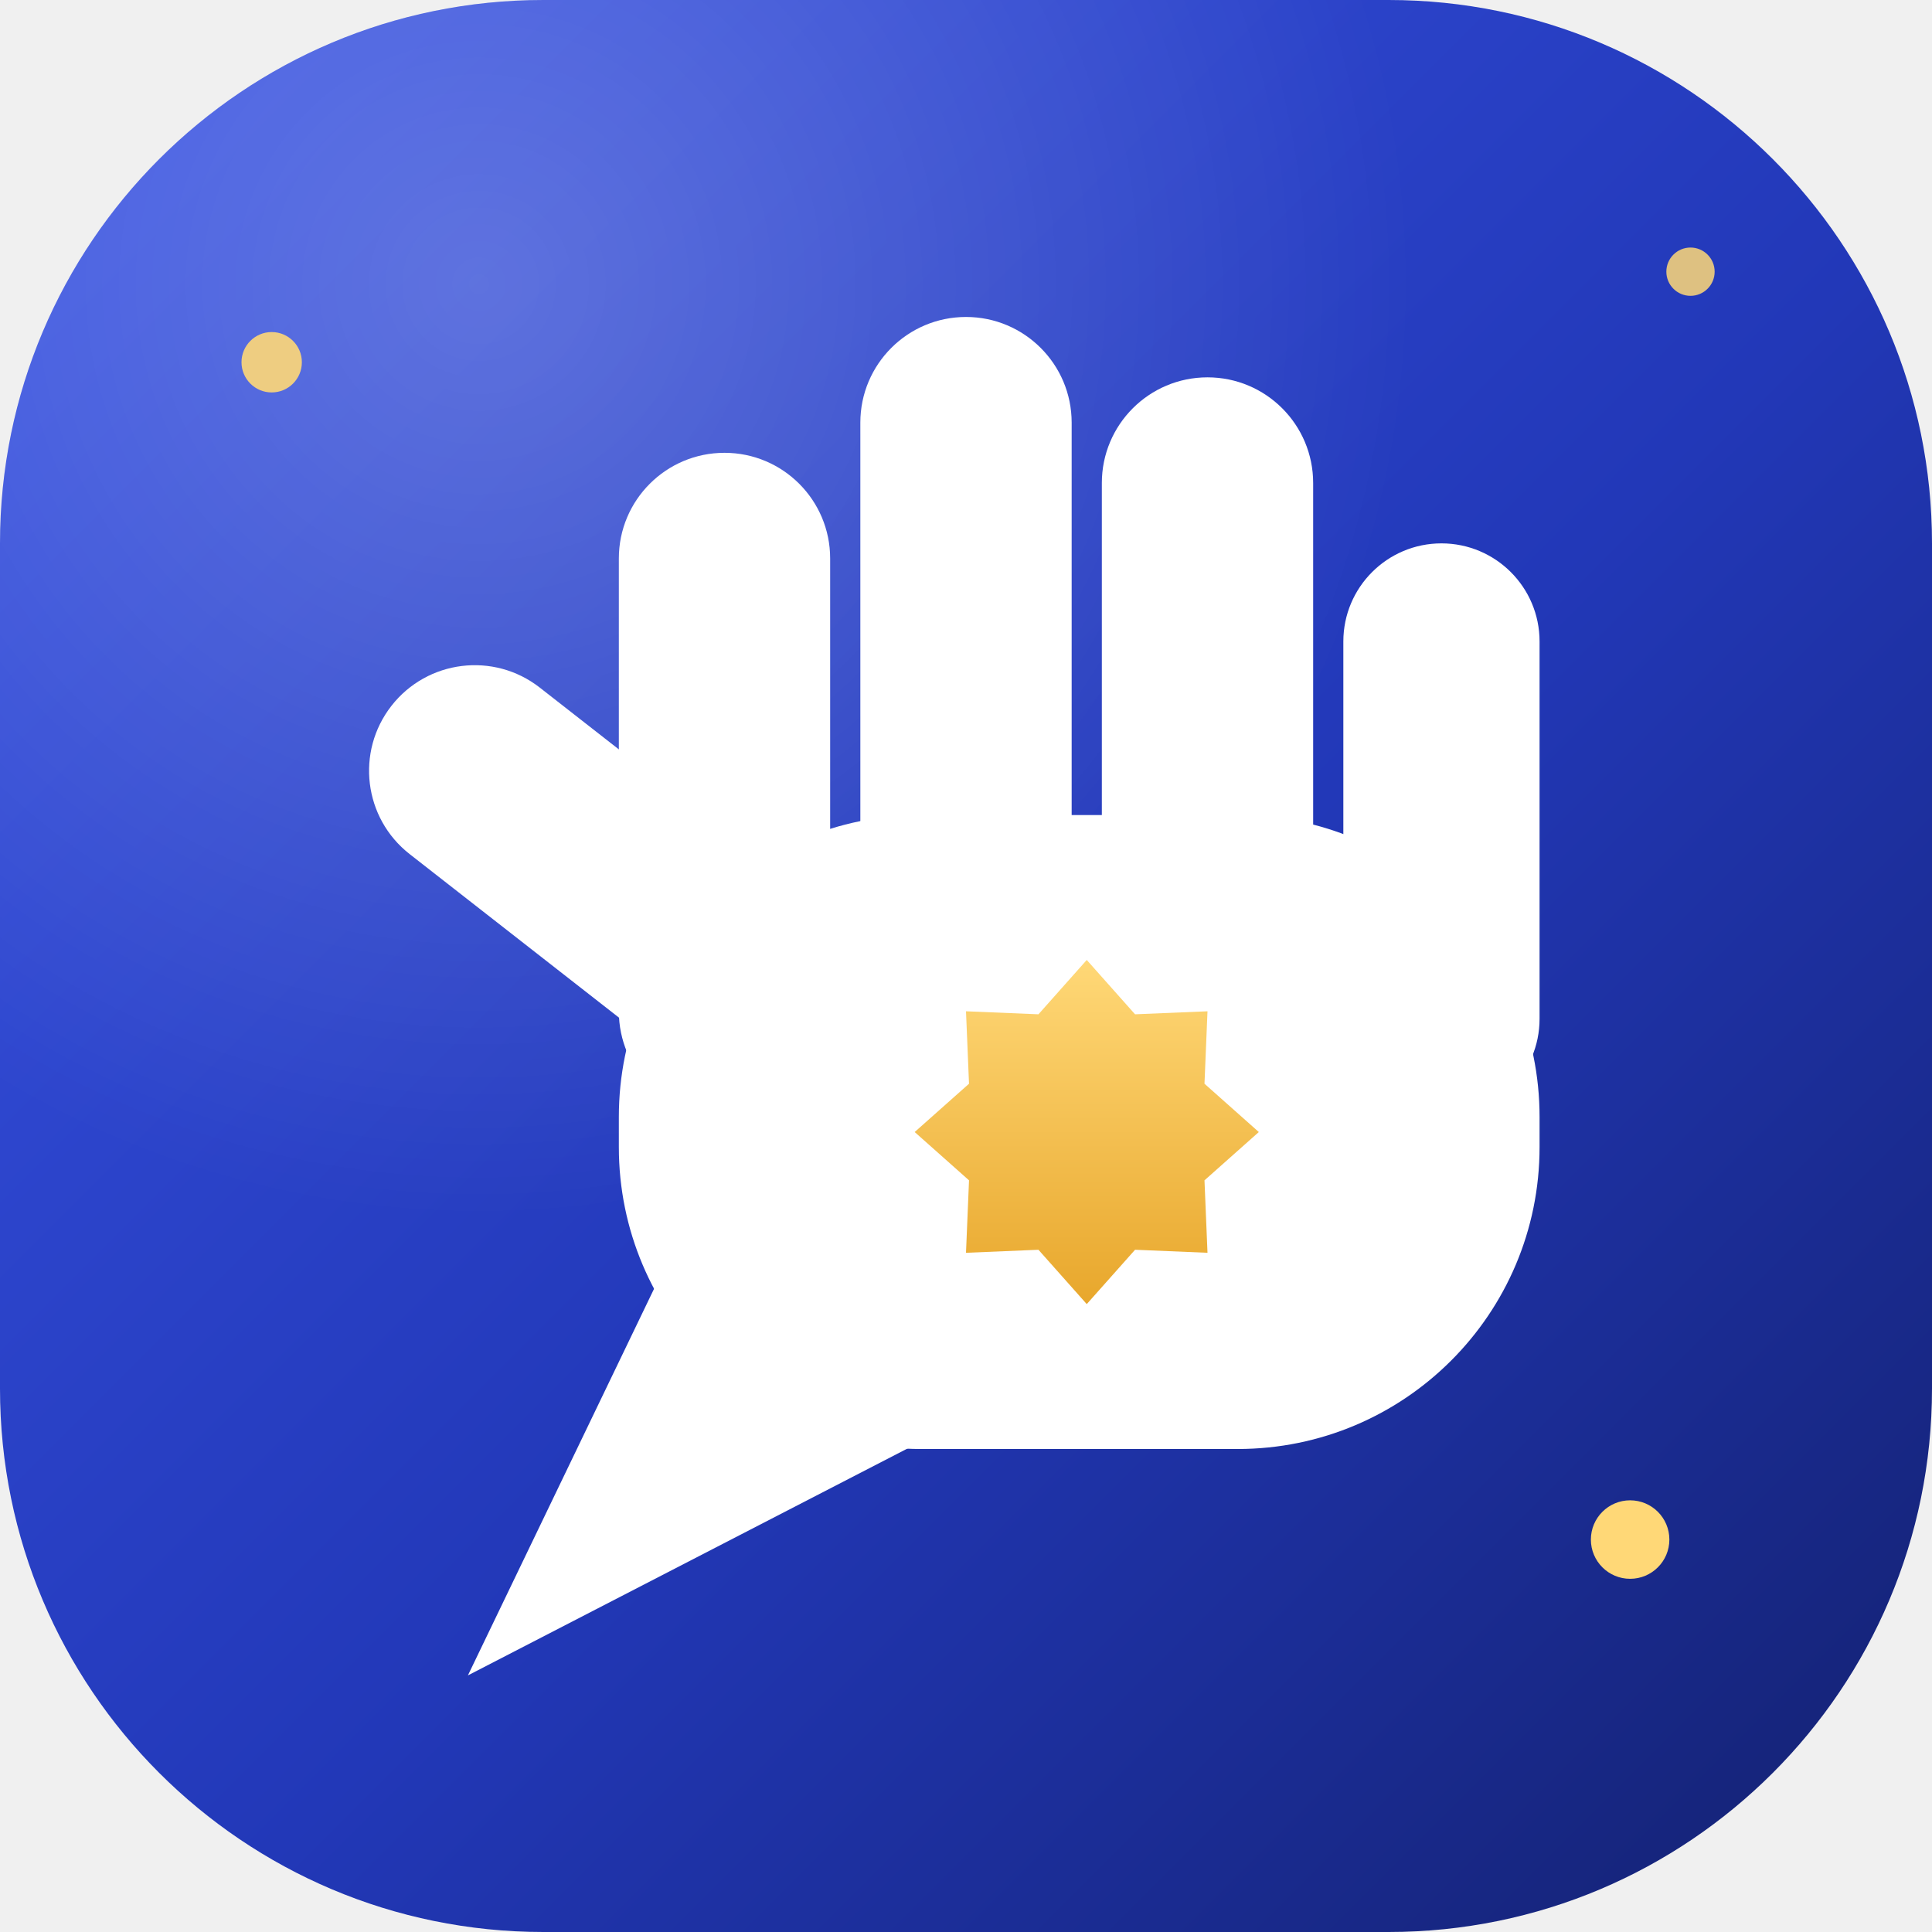
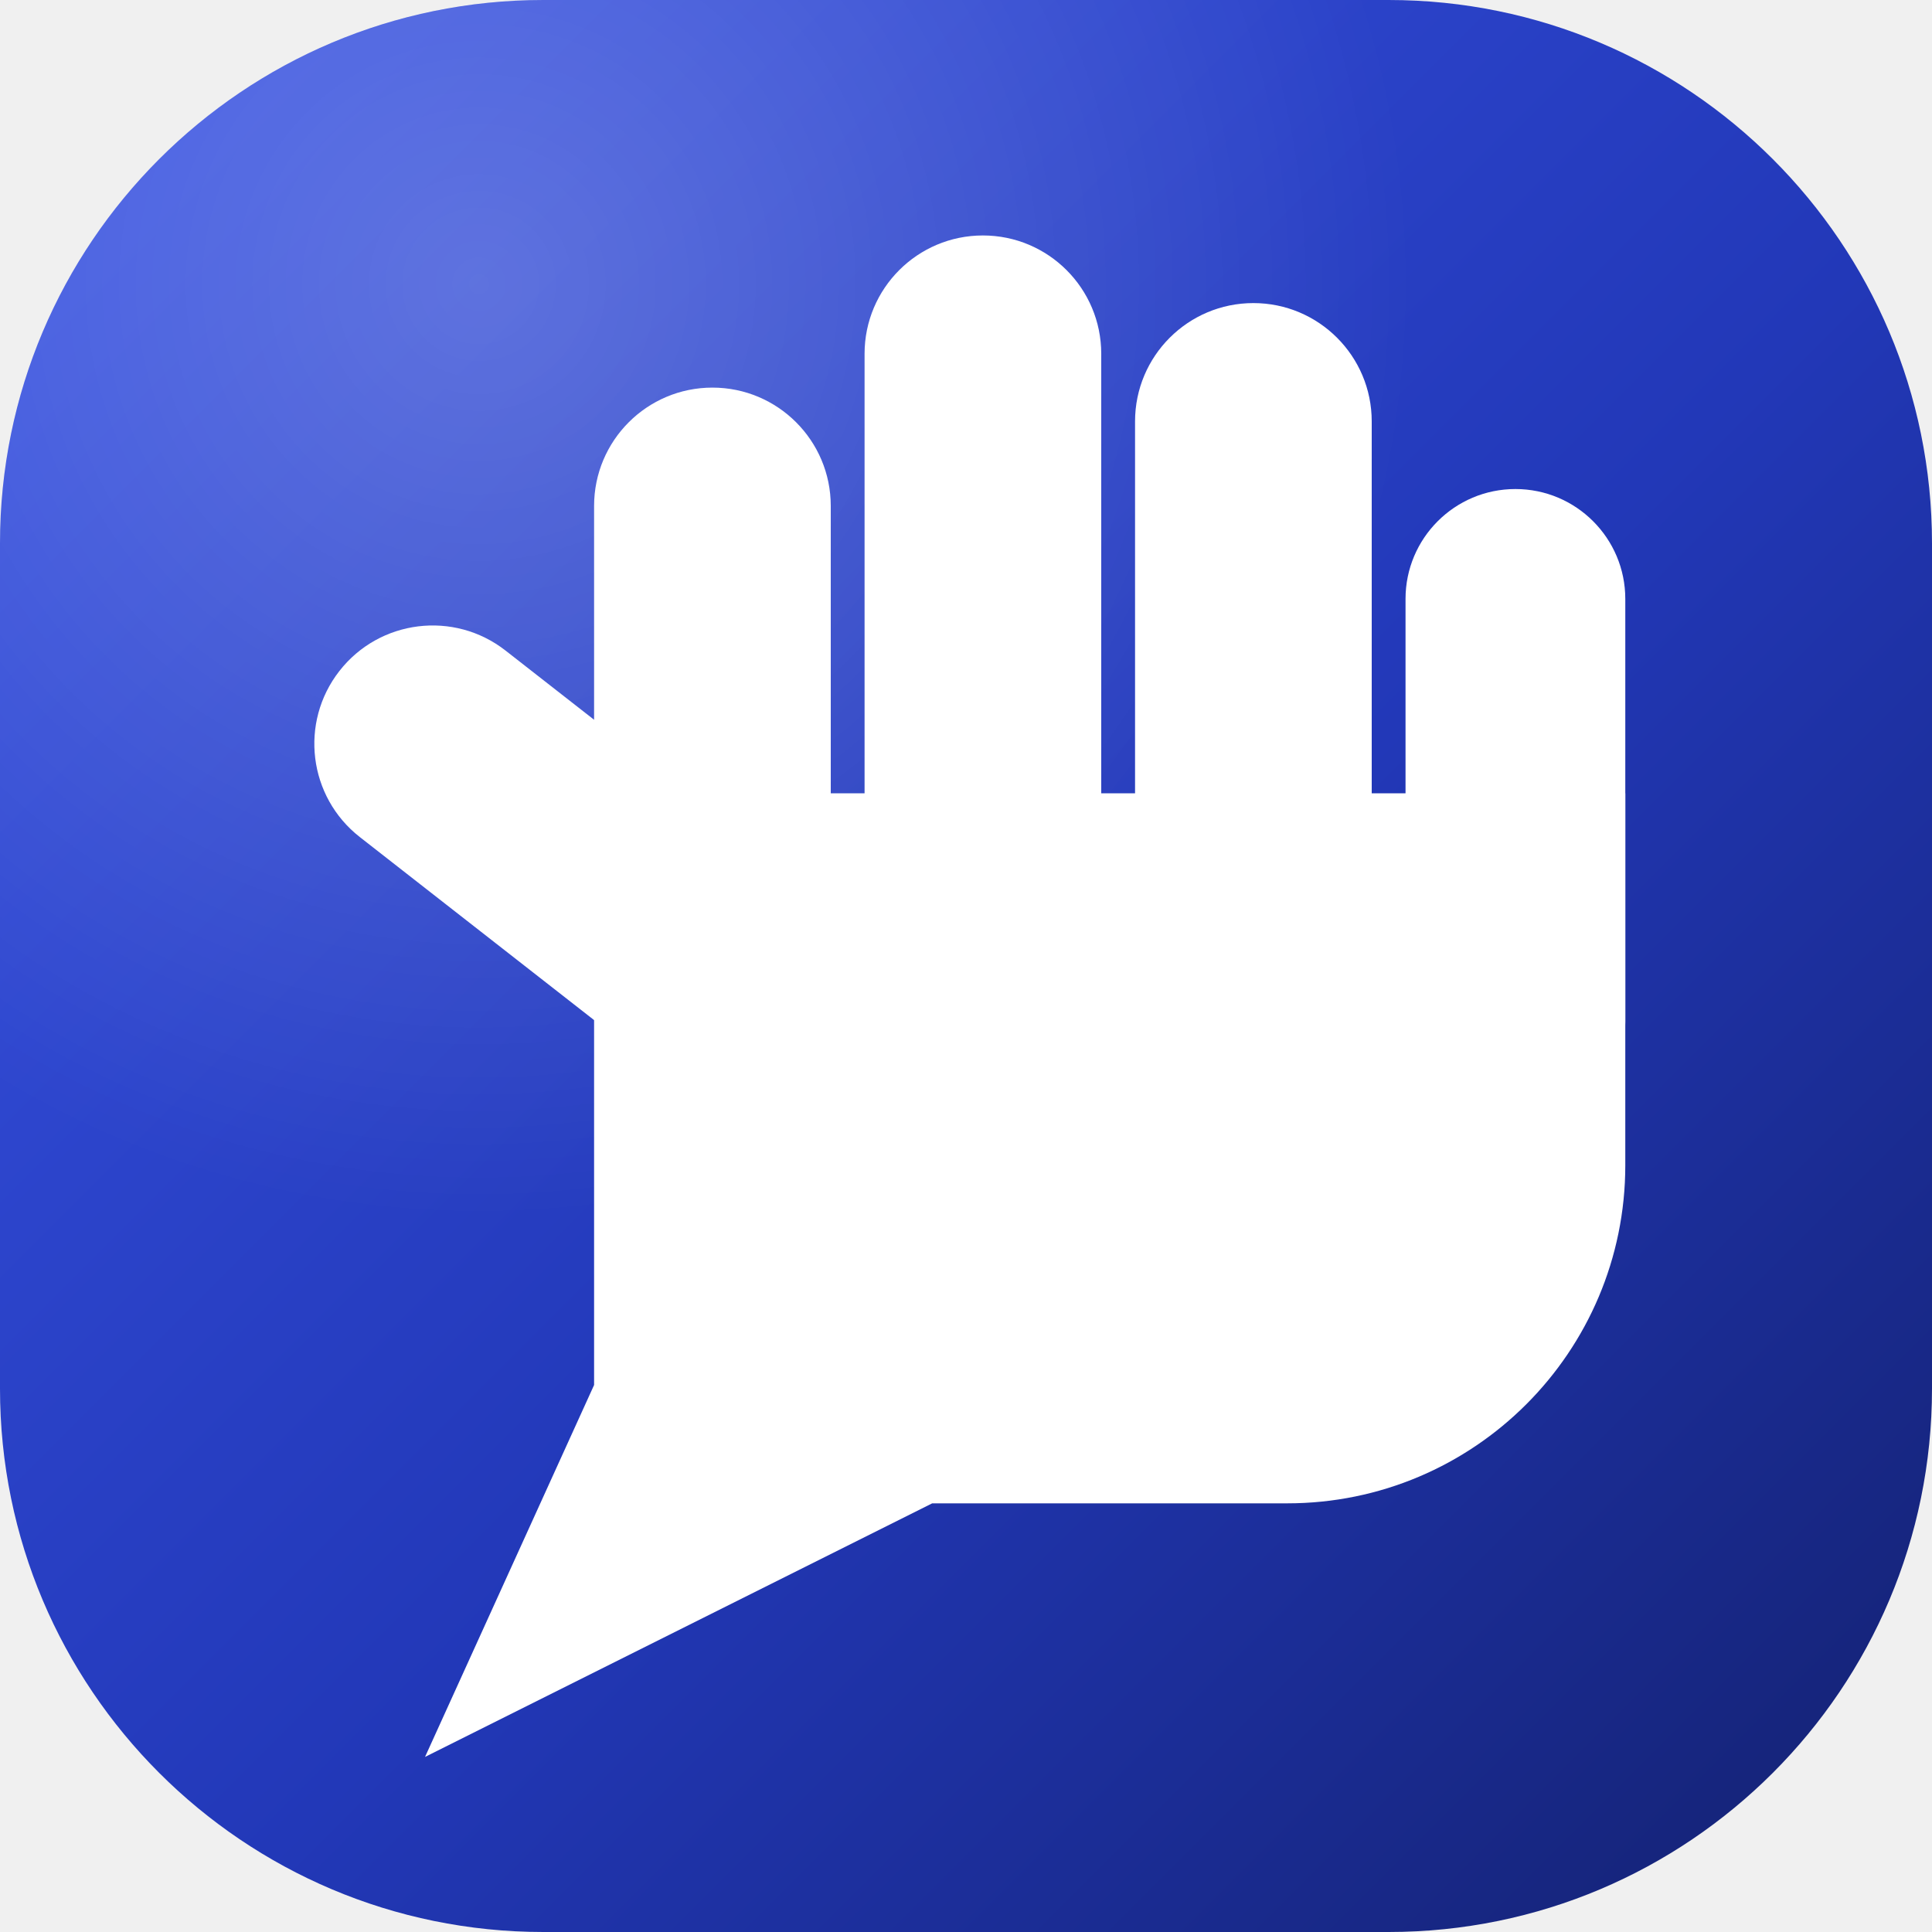
<svg xmlns="http://www.w3.org/2000/svg" viewBox="0 0 64 64">
  <defs>
    <linearGradient id="l" x1="0" y1="0" x2="1" y2="1">
      <stop offset="0" stop-color="#3A55E6" />
      <stop offset=".55" stop-color="#2238B8" />
      <stop offset="1" stop-color="#13206E" />
    </linearGradient>
    <radialGradient id="s" cx=".25" cy=".15" r=".8">
      <stop offset="0" stop-color="#fff" stop-opacity=".22" />
      <stop offset=".6" stop-color="#fff" stop-opacity="0" />
    </radialGradient>
    <linearGradient id="g" x1="0" y1="0" x2="0" y2="1">
      <stop offset="0" stop-color="#FFD877" />
      <stop offset="1" stop-color="#E8A72C" />
    </linearGradient>
  </defs>
  <rect width="64" height="64" rx="18" fill="url(#l)" />
  <rect width="64" height="64" rx="18" fill="url(#s)" />
-   <g fill="#FFD877">
-     <circle cx="54" cy="51" r="1.3" opacity="1" />
-     <circle cx="9" cy="12" r="1" opacity=".9" />
-     <circle cx="56" cy="9" r=".8" opacity=".85" />
+   <g transform="translate(32 33) scale(1.12) translate(-31.5 -33)">
+     <g fill="#fff">
+       <rect x="20.5" y="15" width="7" height="22" rx="3.5" />
+       <rect x="28.5" y="10.5" width="7" height="26" rx="3.5" />
+       <rect x="36.5" y="12.5" width="7" height="24" rx="3.5" />
+       <rect x="44.5" y="18" width="6.5" height="19" rx="3.25" />
+       <rect x="10" y="28.5" width="17" height="7" rx="3.5" transform="rotate(38 24 32)" />
+       <path d="M20.5 27v17.5l-5 11 15-7.5H41a10 10 0 0 0 10-10V27z" />
+     </g>
  </g>
-   <g fill="#fff">
-     <rect x="20.5" y="15" width="7" height="22" rx="3.5" />
-     <rect x="28.5" y="10.5" width="7" height="26" rx="3.5" />
-     <rect x="36.5" y="12.5" width="7" height="24" rx="3.5" />
-     <rect x="44.5" y="18" width="6.5" height="19" rx="3.25" />
-     <rect x="20.5" y="27" width="30.5" height="21" rx="10" />
-     <rect x="10" y="28.5" width="17" height="7" rx="3.5" transform="rotate(38 24 32)" />
-     <path d="M22 42 31 47.5 15.5 55.5Z" />
-   </g>
-   <path fill="url(#g)" d="M36 31.8l1.6 1.8 2.4-.1-.1 2.4 1.8 1.6-1.8 1.6.1 2.4-2.4-.1-1.6 1.8-1.6-1.8-2.4.1.1-2.4-1.8-1.6 1.8-1.6-.1-2.4 2.4.1z" />
</svg>
